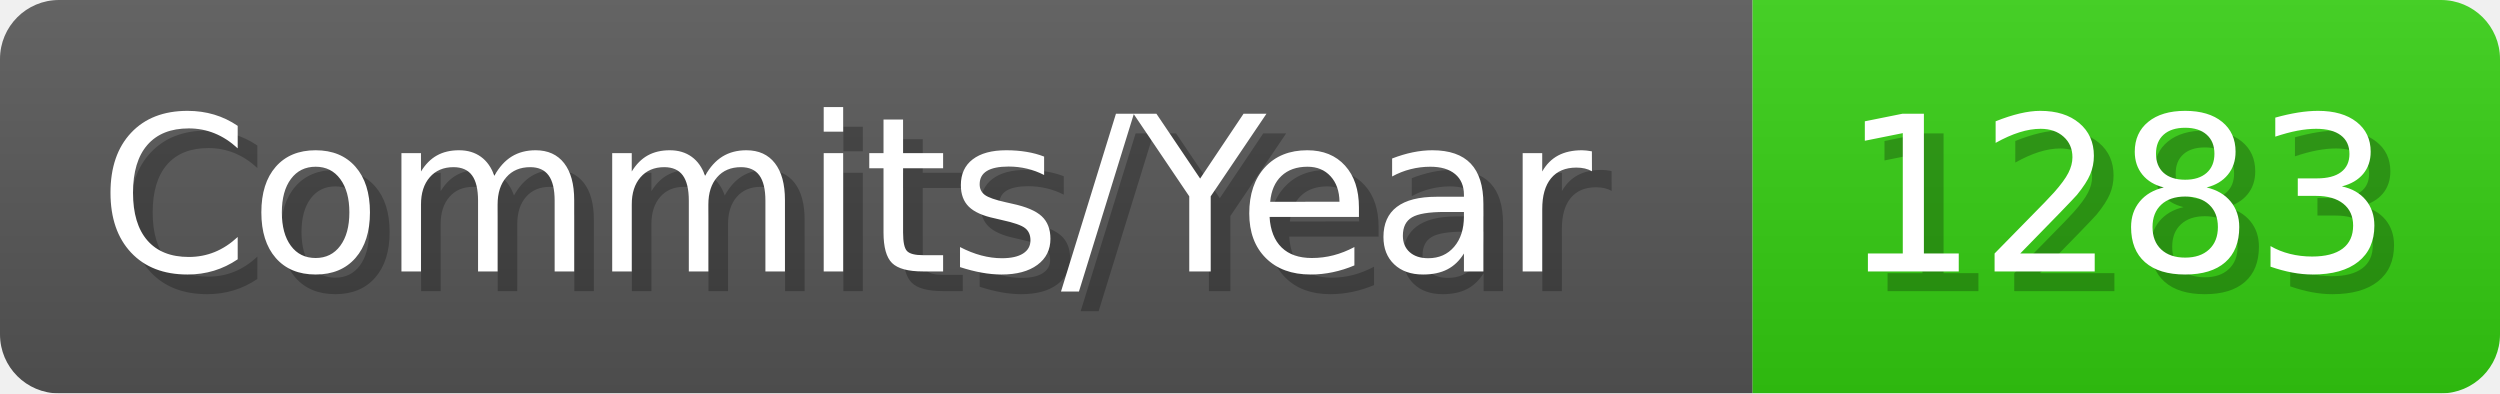
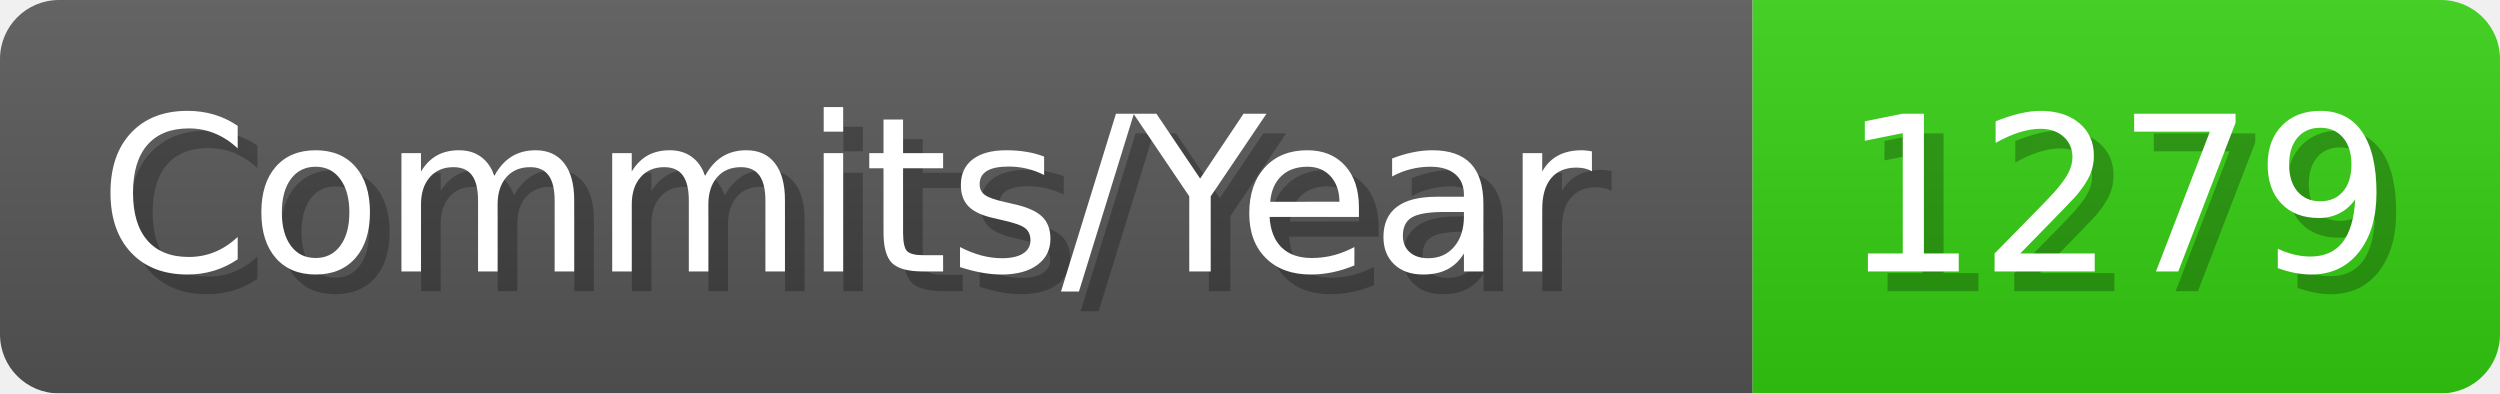
- <svg xmlns="http://www.w3.org/2000/svg" width="127.1" height="20" viewBox="0 0 1271 200" role="img" aria-label="Commits/Year: 1283">
+ <svg xmlns="http://www.w3.org/2000/svg" width="127.1" height="20" viewBox="0 0 1271 200" role="img" aria-label="Commits/Year: 1279">
  <linearGradient id="aUPdi" x2="0" y2="100%">
    <stop offset="0" stop-opacity=".1" stop-color="#EEE" />
    <stop offset="1" stop-opacity=".1" />
  </linearGradient>
  <mask id="WfAiQ">
    <rect width="1271" height="200" rx="30" fill="#FFF" />
  </mask>
  <g mask="url(#WfAiQ)">
    <rect width="891" height="200" fill="#555" />
    <rect width="380" height="200" fill="#3C1" x="891" />
    <rect width="1271" height="200" fill="url(#aUPdi)" />
  </g>
  <g aria-hidden="true" fill="#fff" text-anchor="start" font-family="Verdana,DejaVu Sans,sans-serif" font-size="110">
    <text x="60" y="148" textLength="791" fill="#000" opacity="0.25">Commits/Year</text>
    <text x="50" y="138" textLength="791">Commits/Year</text>
-     <text x="946" y="148" textLength="280" fill="#000" opacity="0.25">1283</text>
-     <text x="936" y="138" textLength="280">1283</text>
+     <text x="946" y="148" textLength="280" fill="#000" opacity="0.25">1279</text>
+     <text x="936" y="138" textLength="280">1279</text>
  </g>
</svg>
